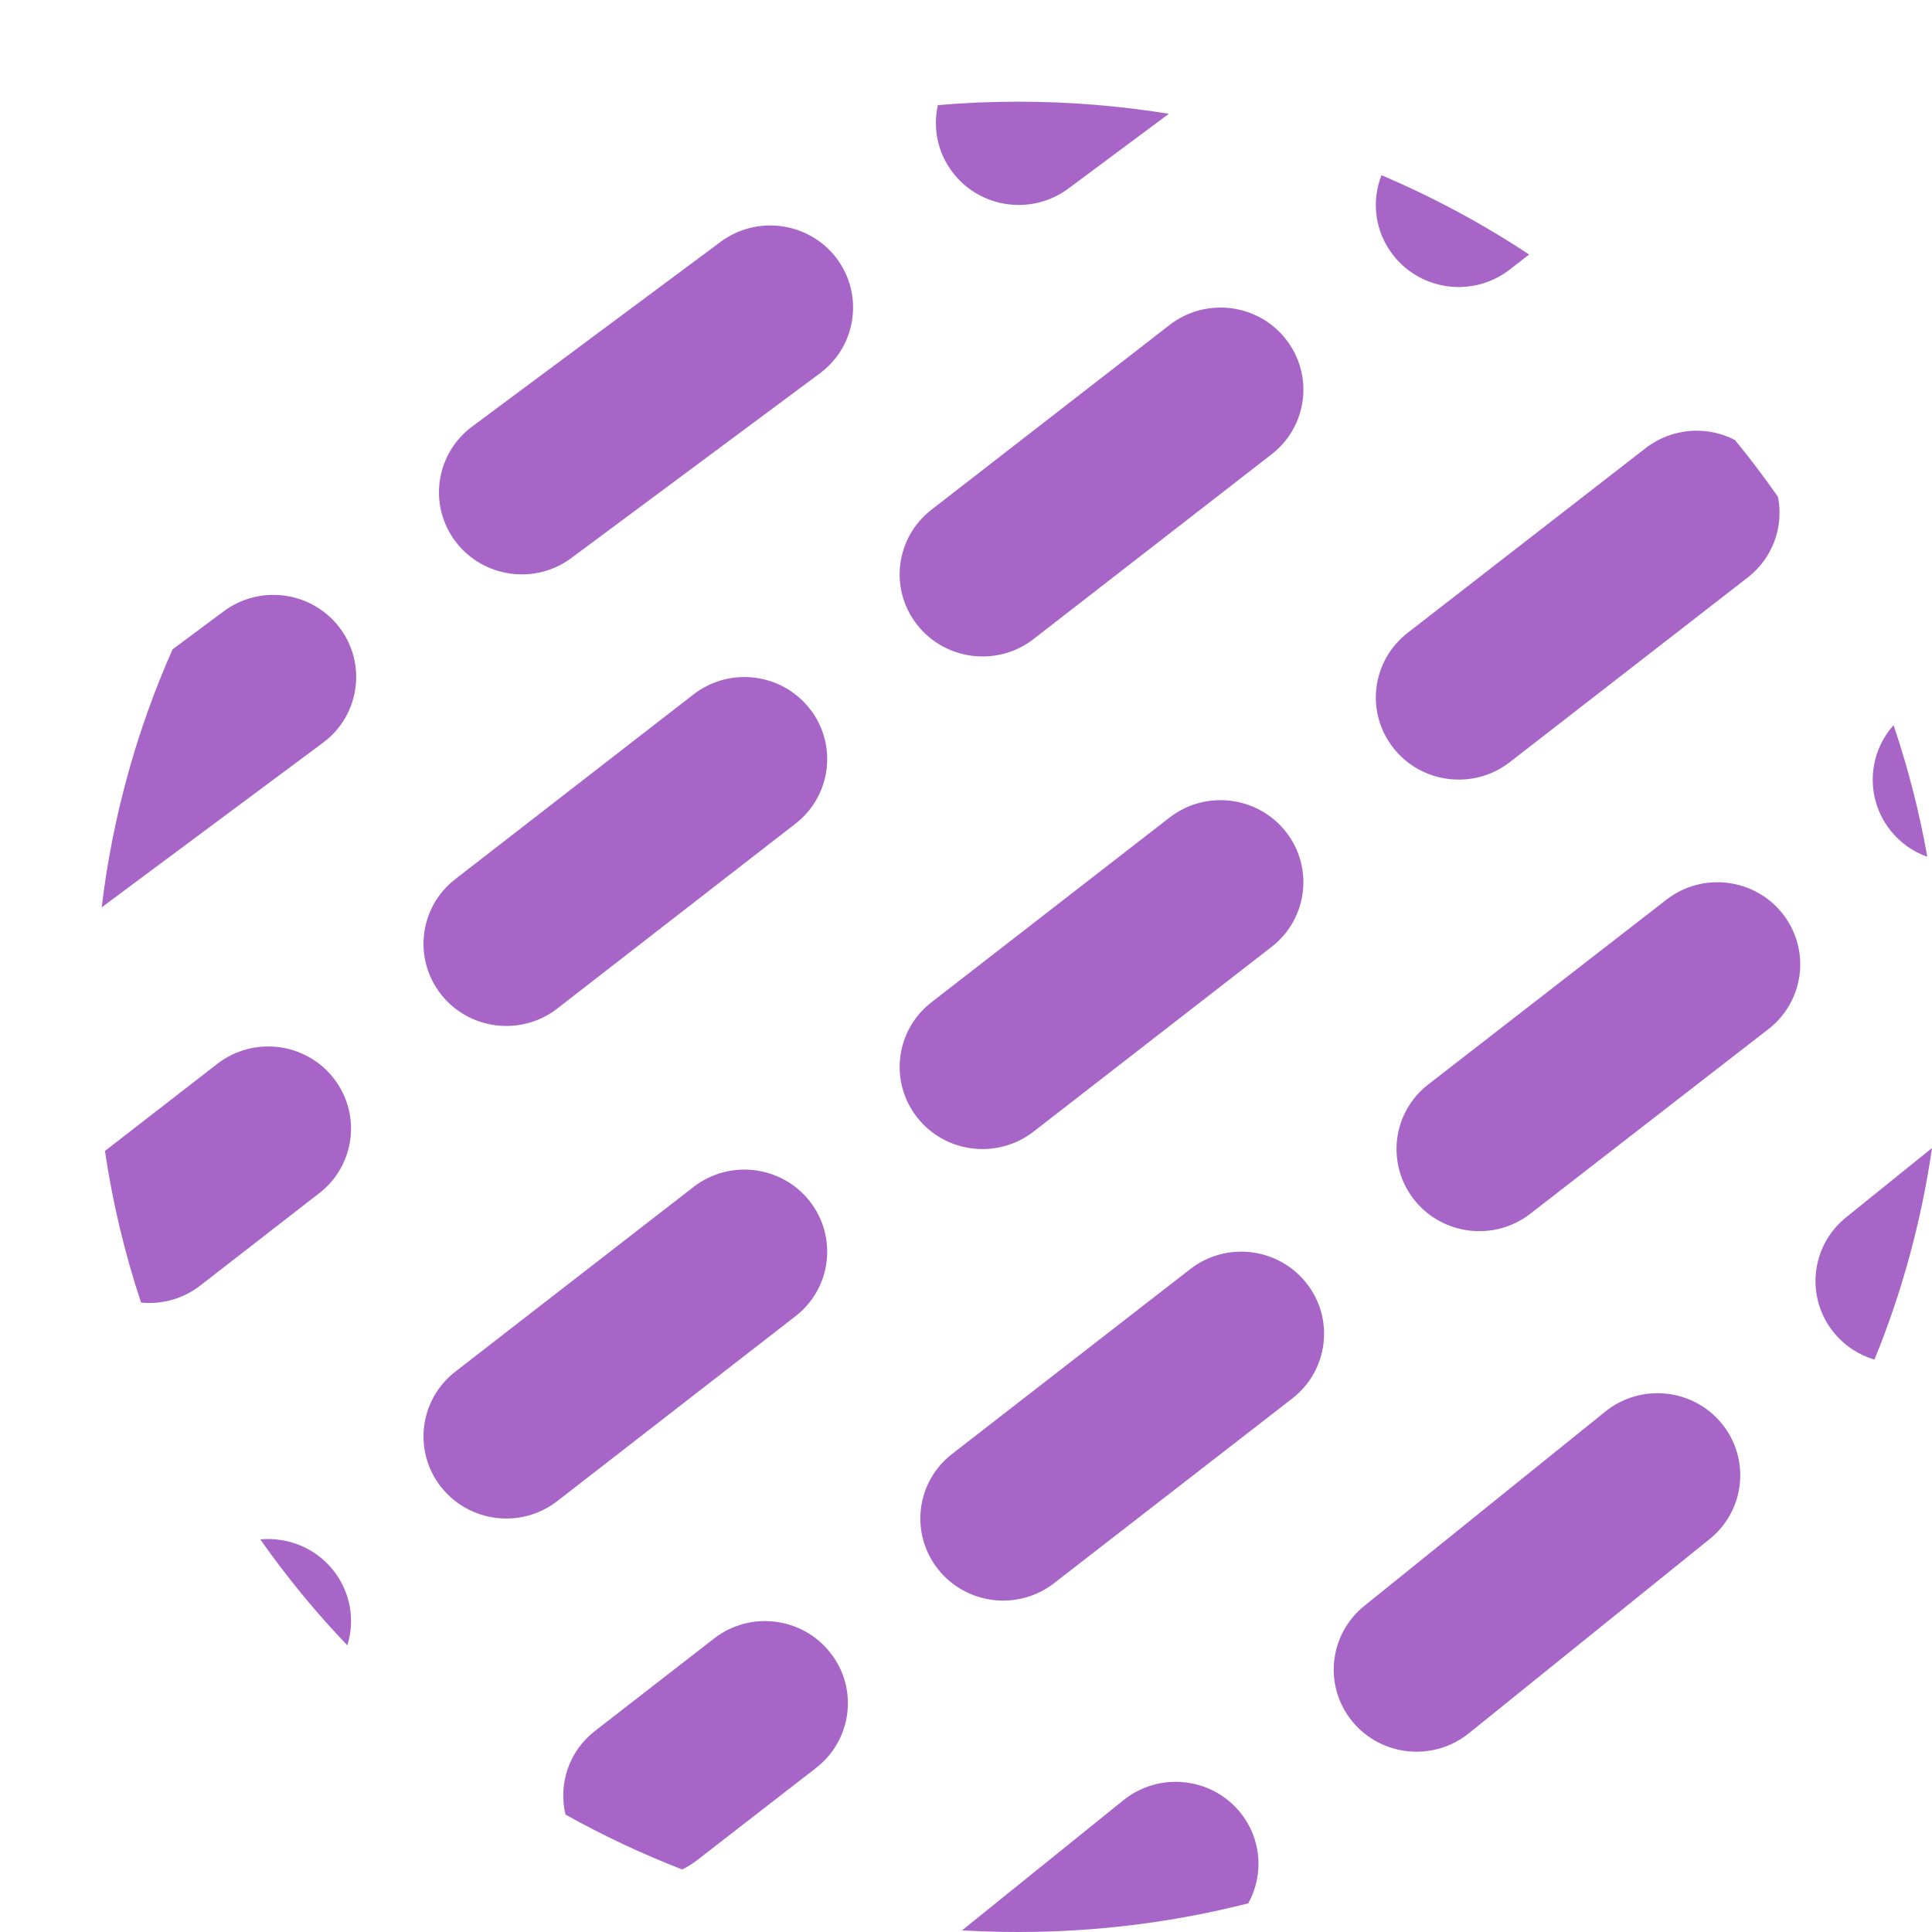
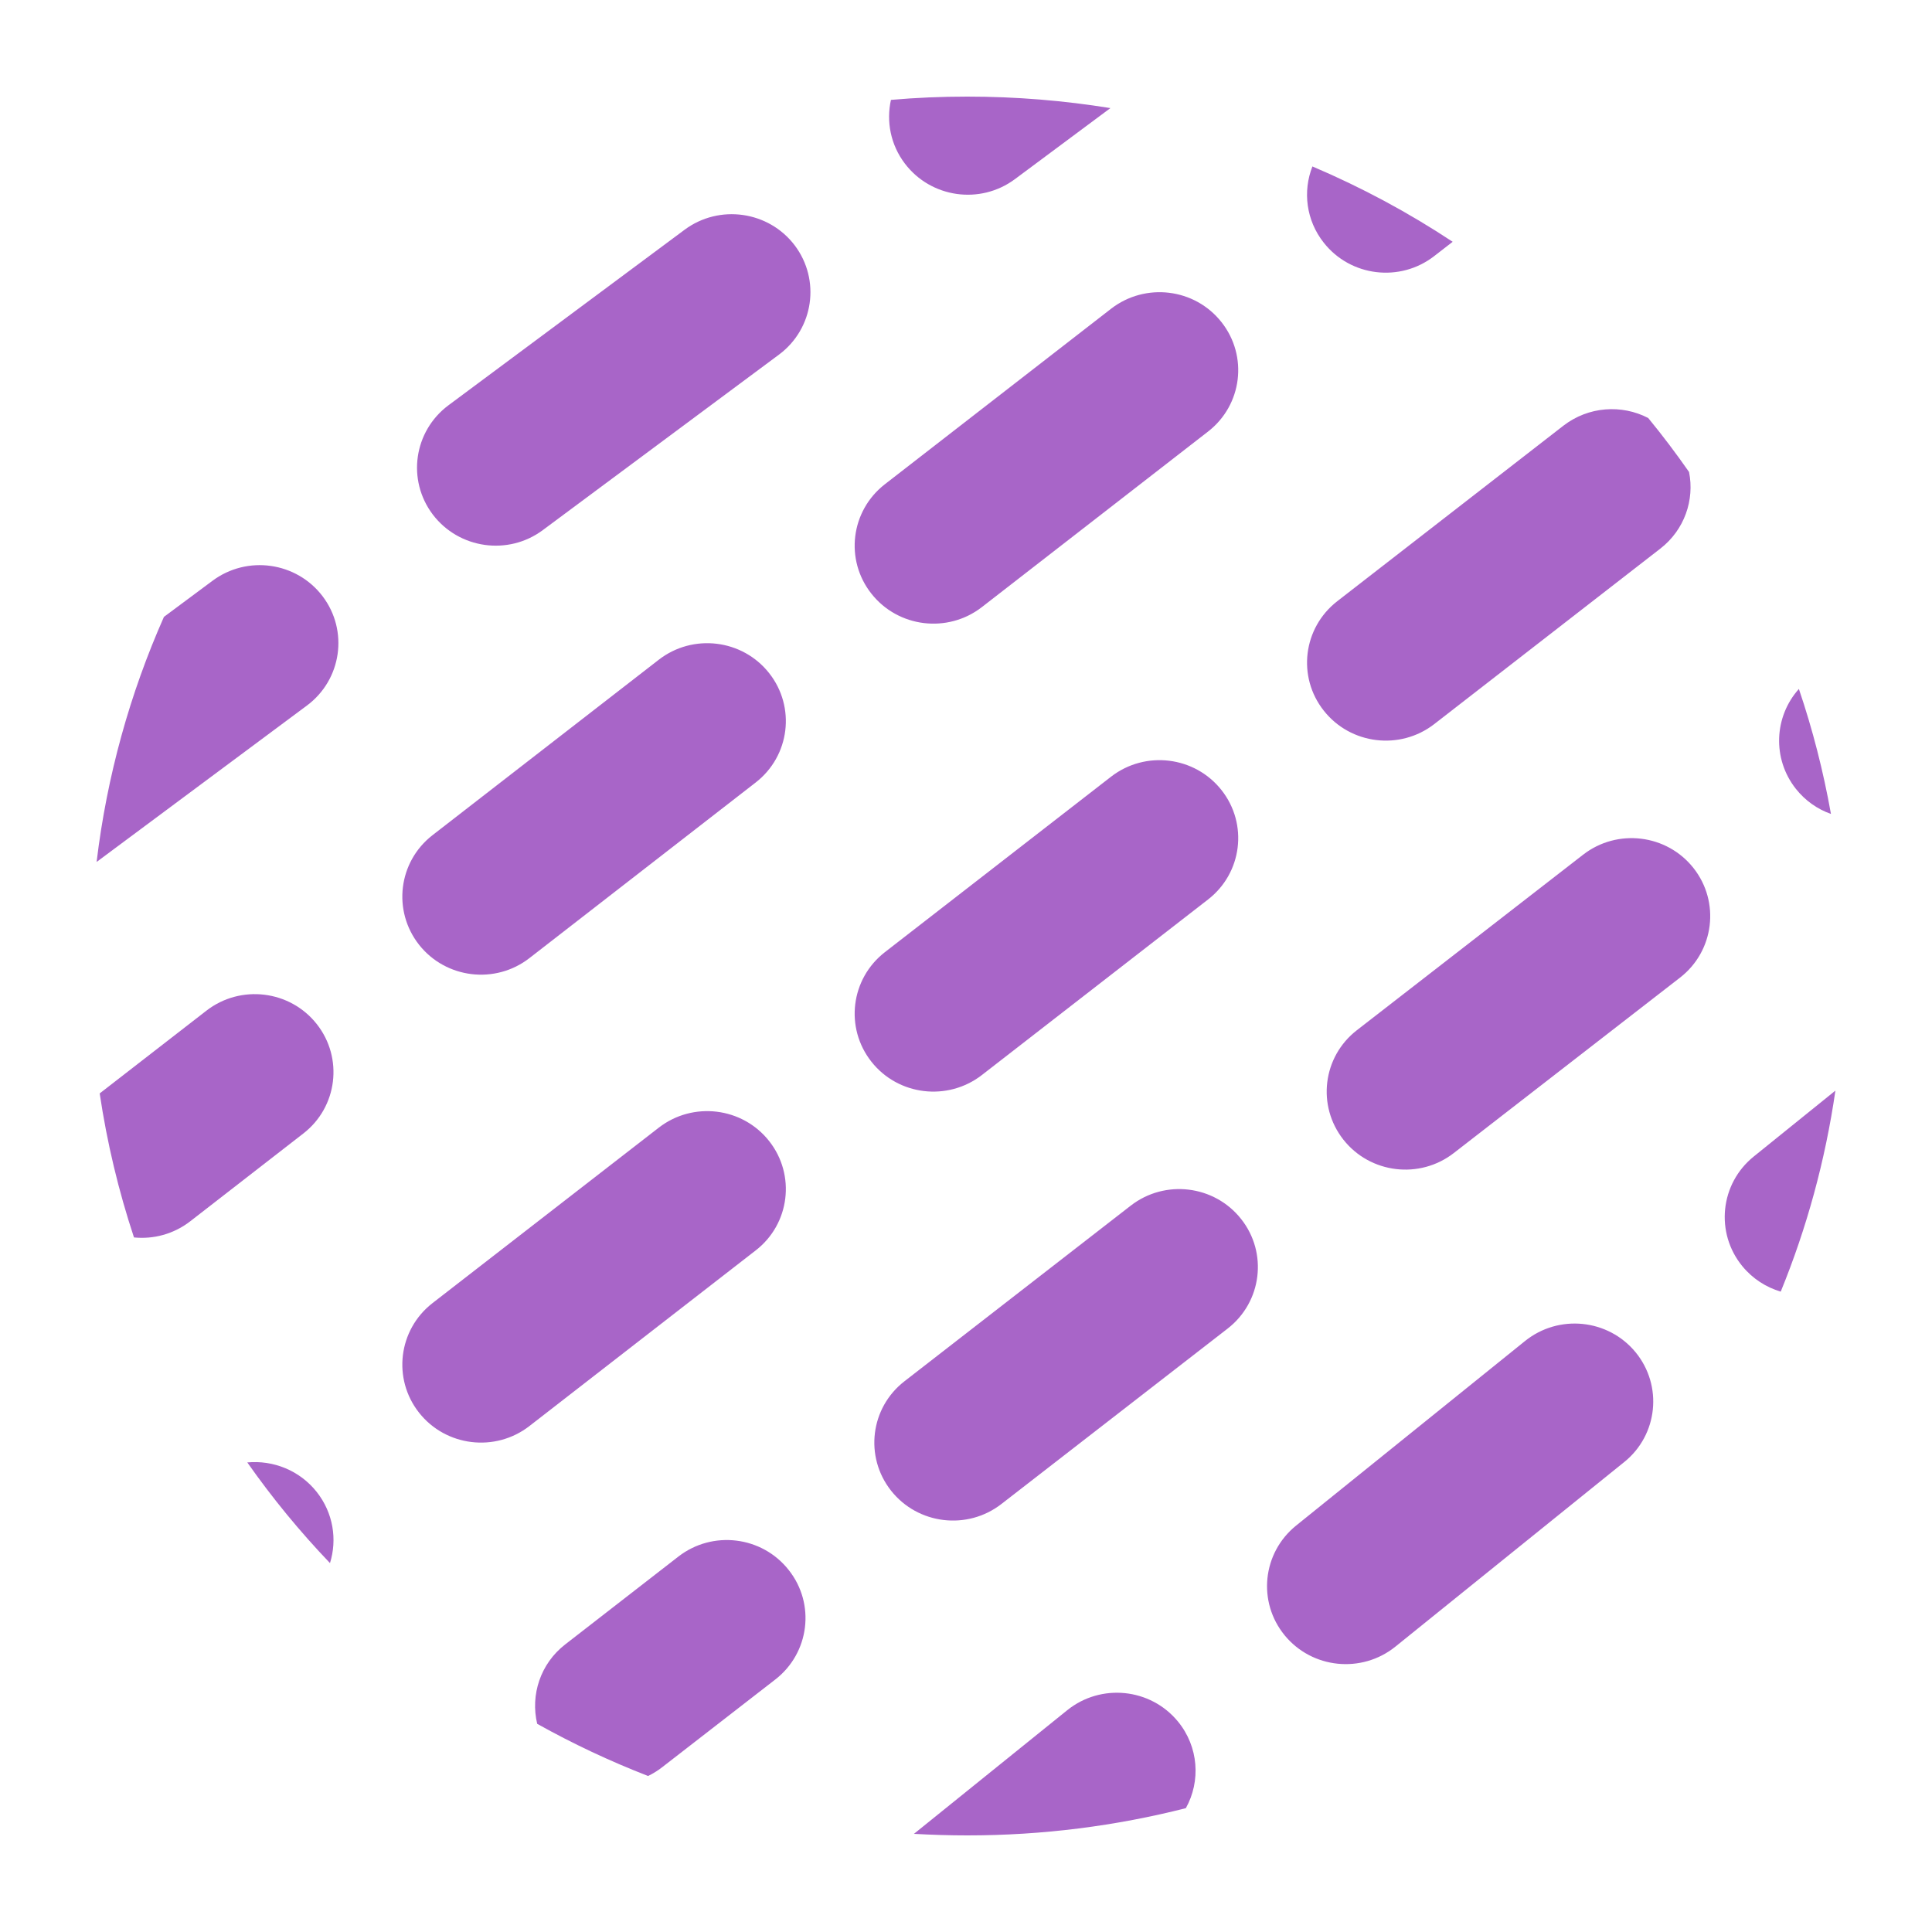
- <svg xmlns="http://www.w3.org/2000/svg" width="20" height="20" viewBox="0 0 19 19" fill="none">
+ <svg xmlns="http://www.w3.org/2000/svg" width="20" height="20" viewBox="0 0 20 20" fill="none">
  <path d="M1 8.923C1.107 8.03 1.346 7.178 1.697 6.386L2.2 6.012C2.56 5.744 3.07 5.817 3.34 6.173C3.61 6.53 3.537 7.036 3.177 7.304L1 8.923ZM1.387 12.81C1.228 12.33 1.108 11.831 1.032 11.319L2.136 10.463C2.49 10.188 3.002 10.25 3.279 10.601C3.556 10.952 3.494 11.46 3.14 11.734L1.969 12.643C1.797 12.776 1.588 12.83 1.387 12.81ZM3.416 16.181C3.105 15.856 2.819 15.508 2.56 15.139C2.827 15.114 3.101 15.22 3.279 15.445C3.45 15.662 3.492 15.937 3.416 16.181ZM6.709 18.385C6.312 18.231 5.928 18.05 5.561 17.845C5.49 17.547 5.593 17.223 5.851 17.023L7.022 16.114C7.376 15.839 7.888 15.901 8.165 16.253C8.443 16.604 8.38 17.111 8.026 17.386L6.855 18.294C6.809 18.33 6.76 18.36 6.709 18.385ZM12.276 18.718C11.553 18.902 10.795 19 10.014 19C9.828 19 9.644 18.994 9.461 18.984L11.048 17.704C11.397 17.423 11.91 17.475 12.194 17.821C12.409 18.083 12.431 18.439 12.276 18.718ZM19 11.29C18.895 12.015 18.703 12.713 18.434 13.371C18.283 13.326 18.144 13.238 18.037 13.108C17.753 12.762 17.806 12.253 18.155 11.972L19 11.29ZM18.622 7.132C18.764 7.55 18.875 7.983 18.954 8.426C18.815 8.377 18.688 8.289 18.59 8.165C18.344 7.853 18.366 7.417 18.622 7.132ZM17.062 4.327C17.21 4.507 17.351 4.694 17.485 4.886C17.543 5.175 17.438 5.485 17.188 5.679L14.847 7.496C14.493 7.77 13.981 7.708 13.704 7.357C13.426 7.006 13.489 6.499 13.843 6.224L16.184 4.407C16.444 4.206 16.788 4.185 17.062 4.327ZM13.586 1.723C14.096 1.94 14.582 2.201 15.038 2.503L14.847 2.651C14.493 2.926 13.981 2.864 13.704 2.513C13.52 2.281 13.485 1.98 13.586 1.723ZM11.495 1.119L10.507 1.854C10.147 2.122 9.637 2.049 9.367 1.693C9.218 1.497 9.174 1.256 9.223 1.034C9.484 1.011 9.748 1 10.014 1C10.518 1 11.013 1.041 11.495 1.119ZM12.645 8.179C12.922 8.53 12.86 9.037 12.505 9.312L10.164 11.129C9.81 11.403 9.298 11.342 9.021 10.991C8.743 10.639 8.806 10.132 9.16 9.857L11.502 8.04C11.856 7.766 12.368 7.828 12.645 8.179ZM7.822 12.945C8.177 12.671 8.239 12.163 7.962 11.812C7.685 11.461 7.173 11.399 6.819 11.674L4.477 13.49C4.123 13.765 4.061 14.273 4.338 14.624C4.615 14.975 5.127 15.037 5.481 14.762L7.822 12.945ZM17.392 10.12C17.746 9.845 17.808 9.337 17.531 8.986C17.254 8.635 16.742 8.573 16.388 8.848L14.046 10.665C13.692 10.939 13.63 11.447 13.907 11.798C14.184 12.149 14.696 12.211 15.05 11.936L17.392 10.12ZM12.848 12.619C13.126 12.97 13.063 13.478 12.709 13.753L10.367 15.569C10.013 15.844 9.501 15.782 9.224 15.431C8.947 15.08 9.009 14.572 9.364 14.298L11.705 12.481C12.059 12.206 12.571 12.268 12.848 12.619ZM12.505 4.468C12.86 4.193 12.922 3.686 12.645 3.335C12.368 2.983 11.856 2.922 11.502 3.196L9.16 5.013C8.806 5.288 8.743 5.795 9.021 6.146C9.298 6.497 9.81 6.559 10.164 6.285L12.505 4.468ZM7.962 6.968C8.239 7.319 8.177 7.826 7.822 8.101L5.481 9.918C5.127 10.193 4.615 10.131 4.338 9.78C4.061 9.428 4.123 8.921 4.477 8.646L6.819 6.83C7.173 6.555 7.685 6.617 7.962 6.968ZM8.227 2.54C8.496 2.897 8.424 3.403 8.064 3.671L5.62 5.487C5.261 5.755 4.75 5.682 4.48 5.326C4.21 4.969 4.283 4.463 4.643 4.195L7.086 2.379C7.446 2.111 7.957 2.184 8.227 2.54ZM16.814 15.135C17.163 14.854 17.215 14.345 16.932 13.999C16.648 13.653 16.135 13.601 15.786 13.883L13.417 15.793C13.068 16.075 13.015 16.583 13.299 16.929C13.583 17.275 14.096 17.327 14.445 17.046L16.814 15.135Z" fill="#A865C8" />
</svg>
